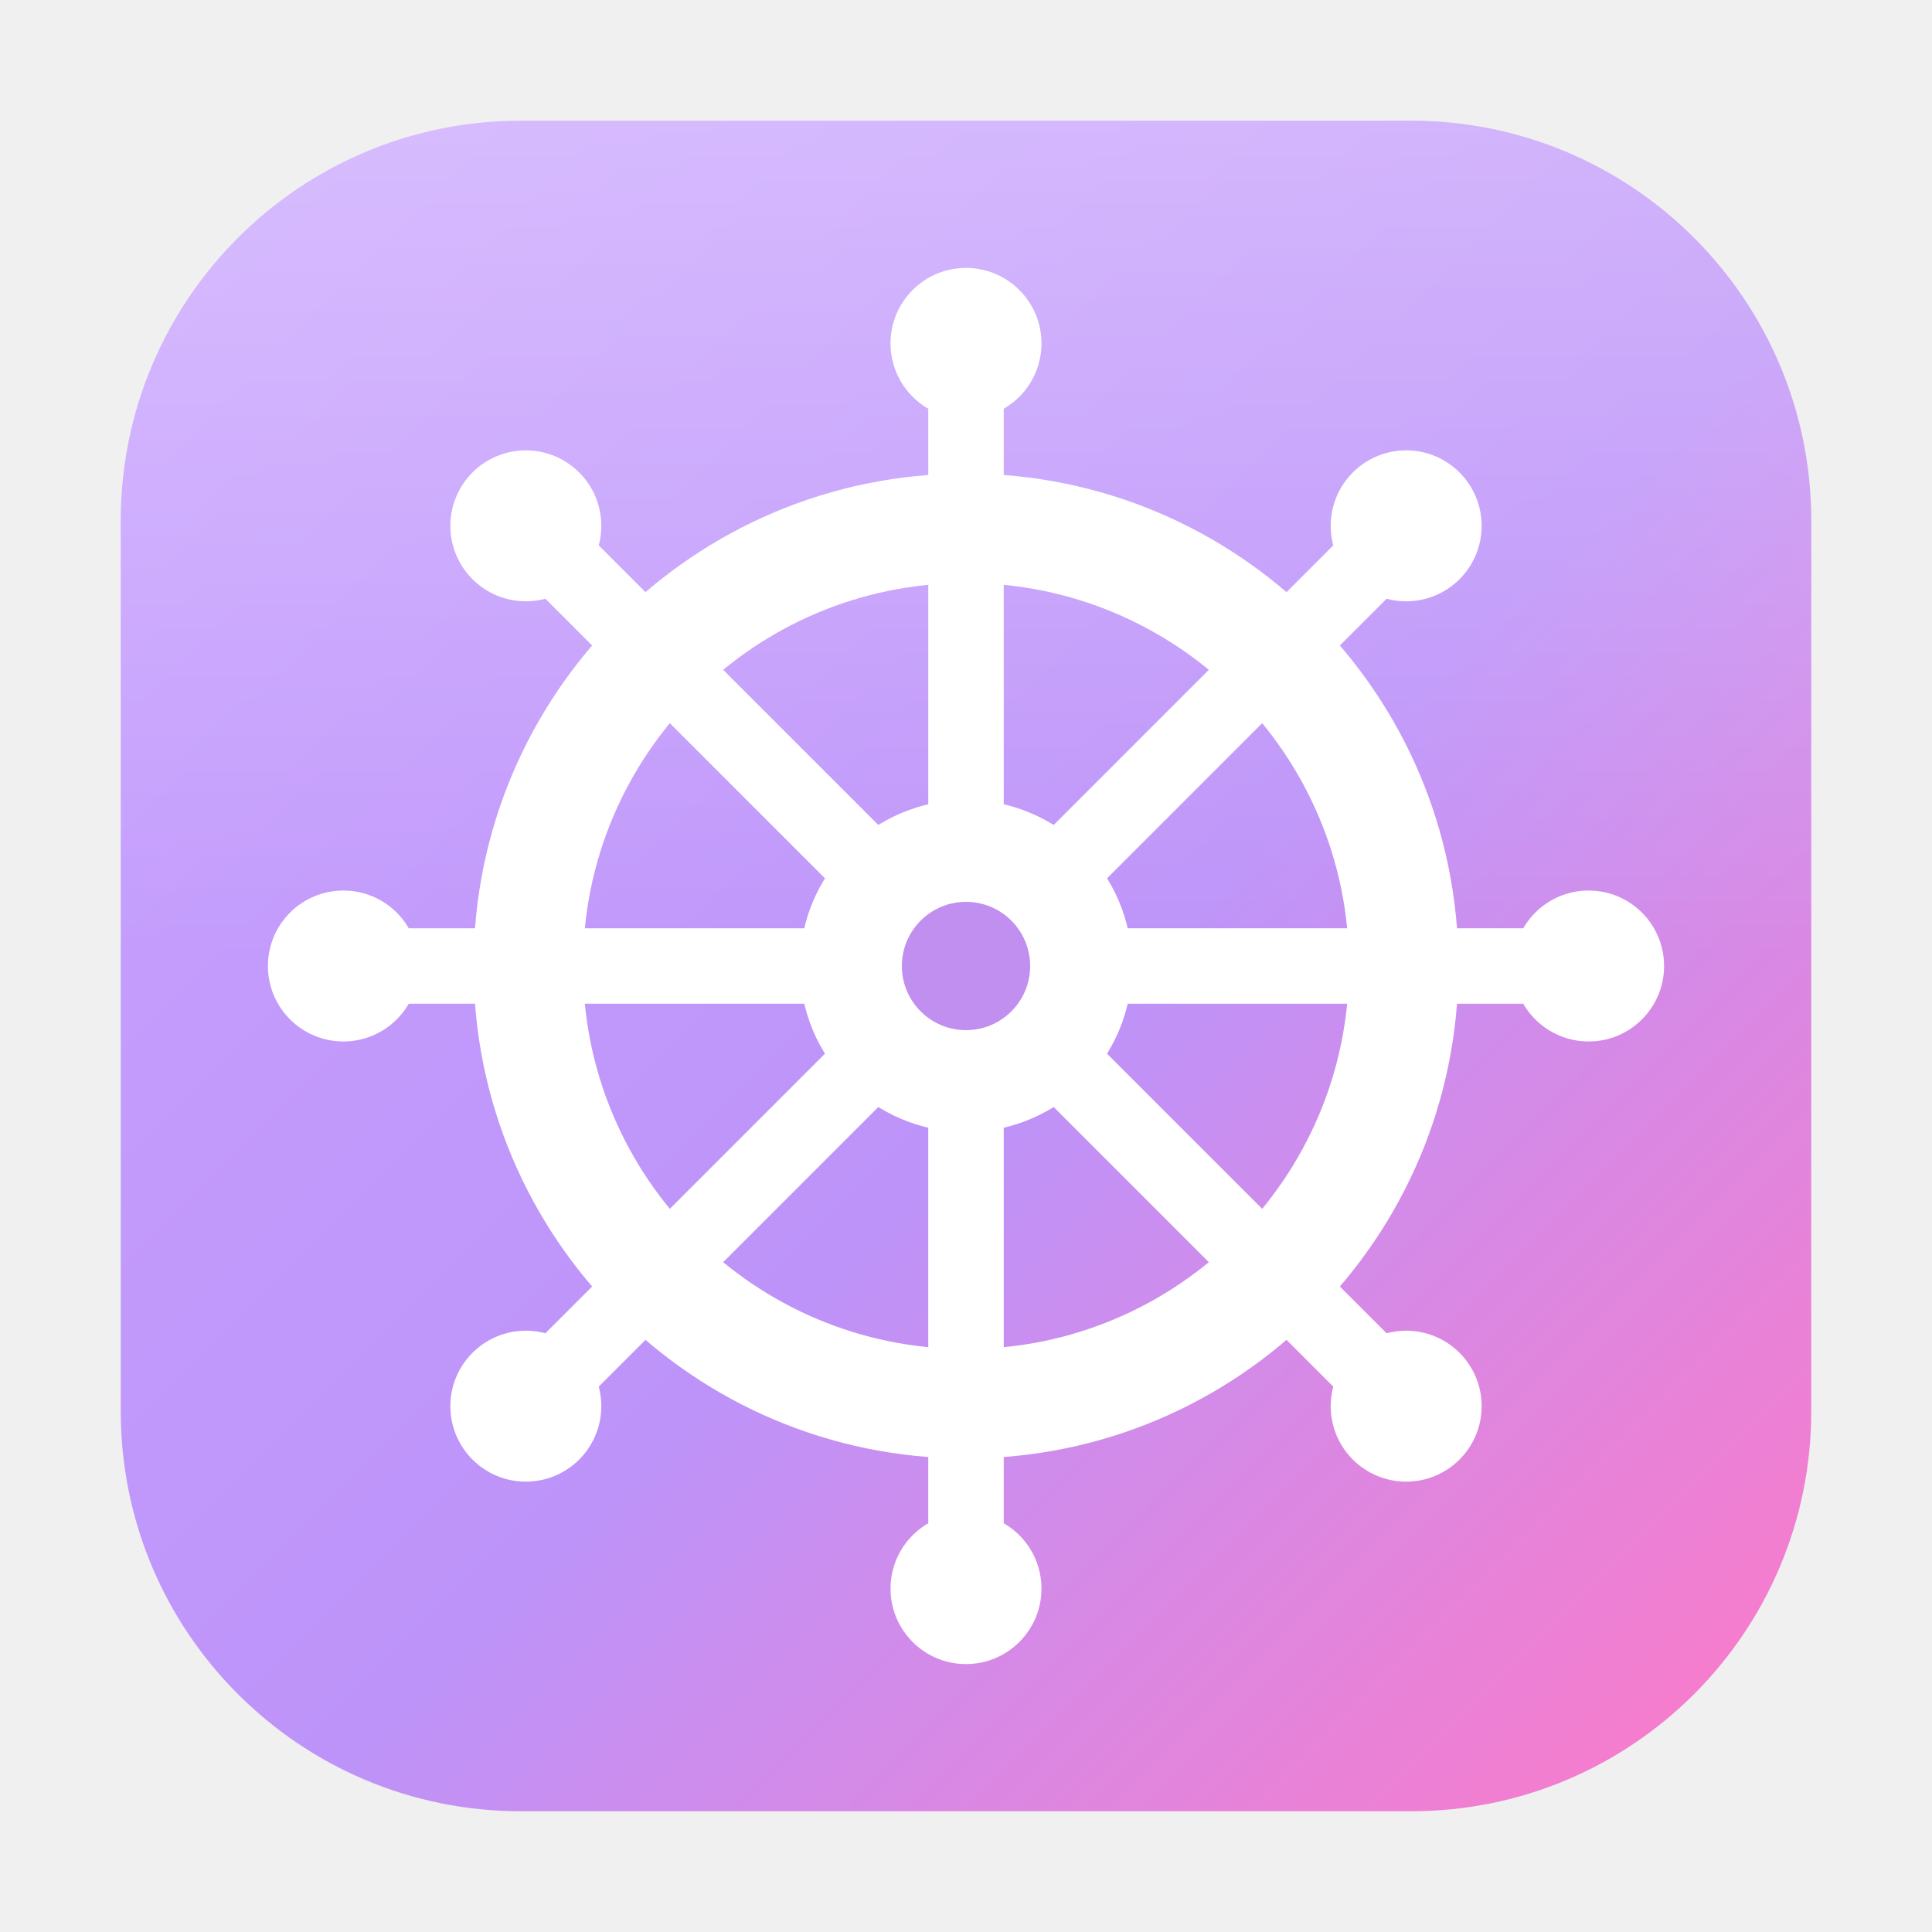
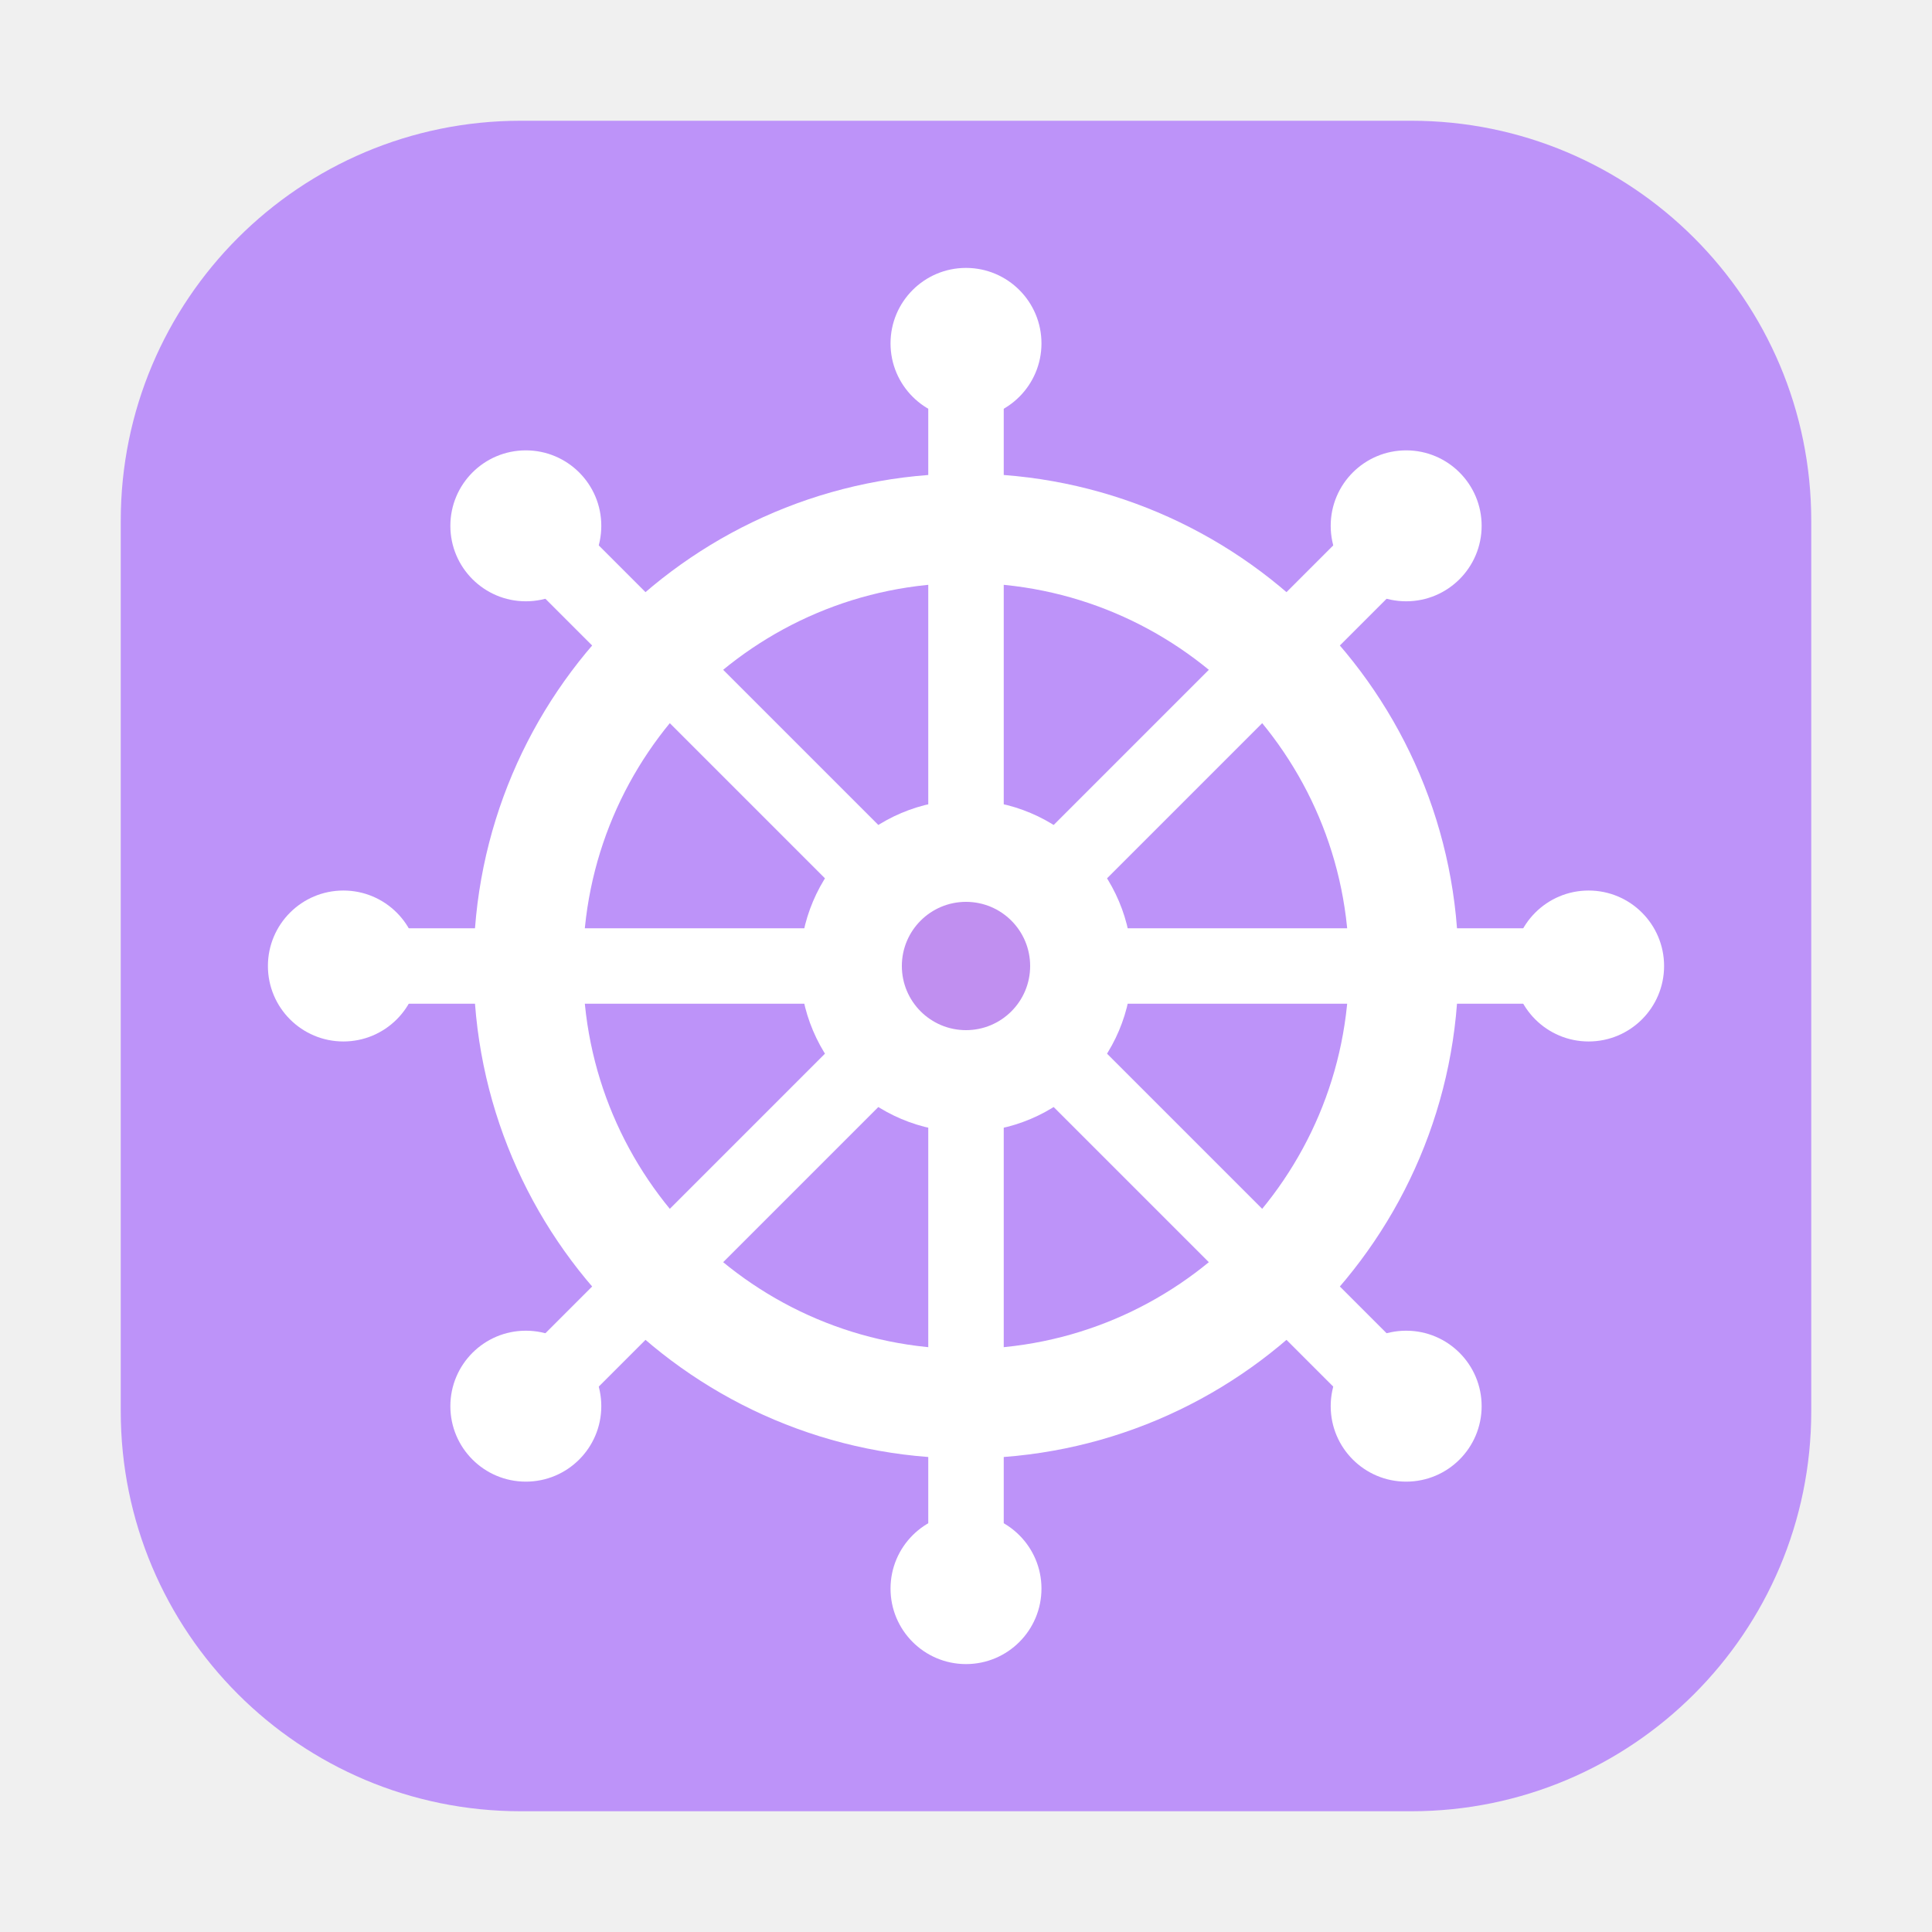
<svg xmlns="http://www.w3.org/2000/svg" viewBox="0 0 1024 1024" width="1024" height="1024">
-   <defs>
-     <linearGradient id="bg" x1="0" y1="0" x2="1" y2="1">
-       <stop offset="0" stop-color="#c9a4ff" />
-       <stop offset="0.55" stop-color="#bd93f9" />
-       <stop offset="1" stop-color="#ff79c6" />
-     </linearGradient>
-     <linearGradient id="shine" x1="0" y1="0" x2="0" y2="1">
-       <stop offset="0" stop-color="#ffffff" stop-opacity="0.28" />
-       <stop offset="0.5" stop-color="#ffffff" stop-opacity="0" />
-     </linearGradient>
-   </defs>
-   <rect x="64" y="64" width="896" height="896" rx="212" fill="url(#bg)" />
-   <rect x="64" y="64" width="896" height="896" rx="212" fill="url(#shine)" />
+   <rect x="64" y="64" width="896" height="896" rx="212" fill="#bd93f9" />
  <g stroke="#ffffff" stroke-width="40" stroke-linecap="round" fill="none">
    <line x1="512.0" y1="442.0" x2="512.0" y2="212.0" />
    <circle cx="512.0" cy="182.0" r="40" fill="#ffffff" stroke="none" />
    <line x1="561.5" y1="462.5" x2="724.1" y2="299.9" />
    <circle cx="745.3" cy="278.7" r="40" fill="#ffffff" stroke="none" />
    <line x1="582.0" y1="512.0" x2="812.0" y2="512.0" />
    <circle cx="842.0" cy="512.0" r="40" fill="#ffffff" stroke="none" />
    <line x1="561.5" y1="561.5" x2="724.1" y2="724.1" />
    <circle cx="745.3" cy="745.3" r="40" fill="#ffffff" stroke="none" />
    <line x1="512.0" y1="582.0" x2="512.0" y2="812.0" />
    <circle cx="512.0" cy="842.0" r="40" fill="#ffffff" stroke="none" />
    <line x1="462.5" y1="561.5" x2="299.9" y2="724.1" />
    <circle cx="278.7" cy="745.3" r="40" fill="#ffffff" stroke="none" />
    <line x1="442.0" y1="512.0" x2="212.0" y2="512.0" />
    <circle cx="182.0" cy="512.0" r="40" fill="#ffffff" stroke="none" />
    <line x1="462.5" y1="462.5" x2="299.9" y2="299.9" />
    <circle cx="278.7" cy="278.7" r="40" fill="#ffffff" stroke="none" />
    <circle cx="512" cy="512" r="232" stroke-width="58" />
  </g>
  <circle cx="512" cy="512" r="88" fill="#ffffff" />
  <circle cx="512" cy="512" r="34" fill="#c08ff0" />
</svg>
